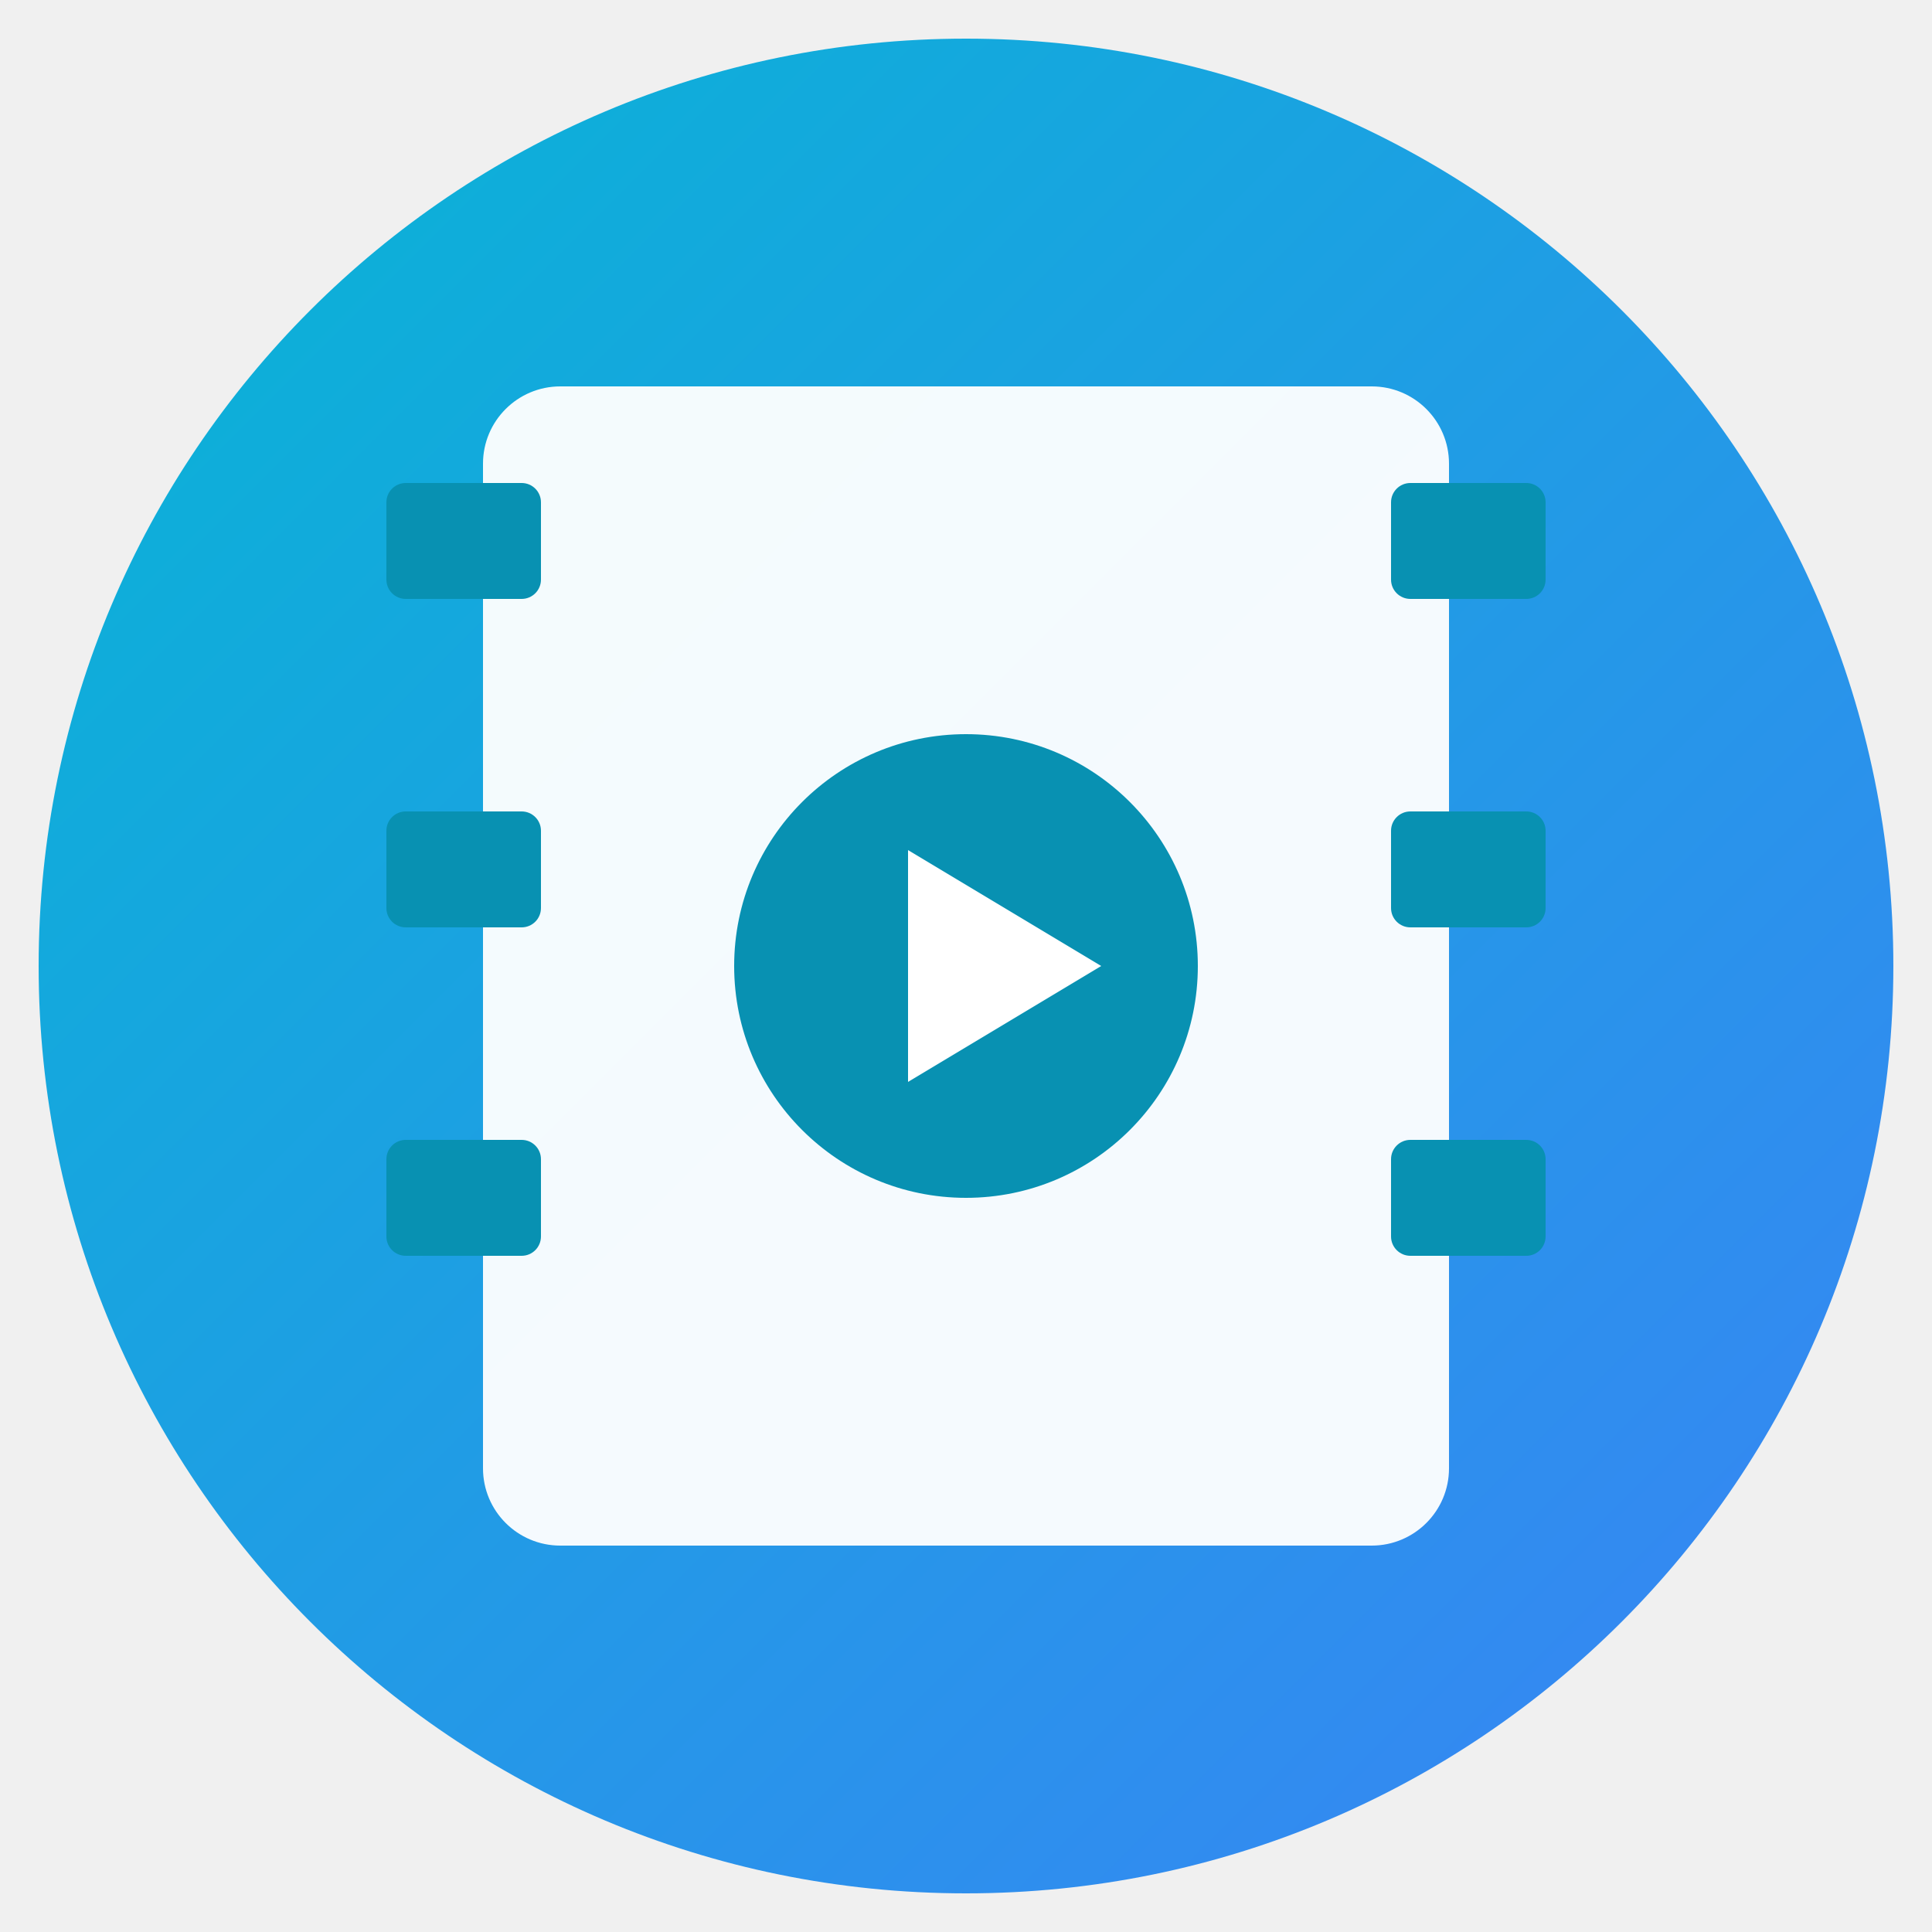
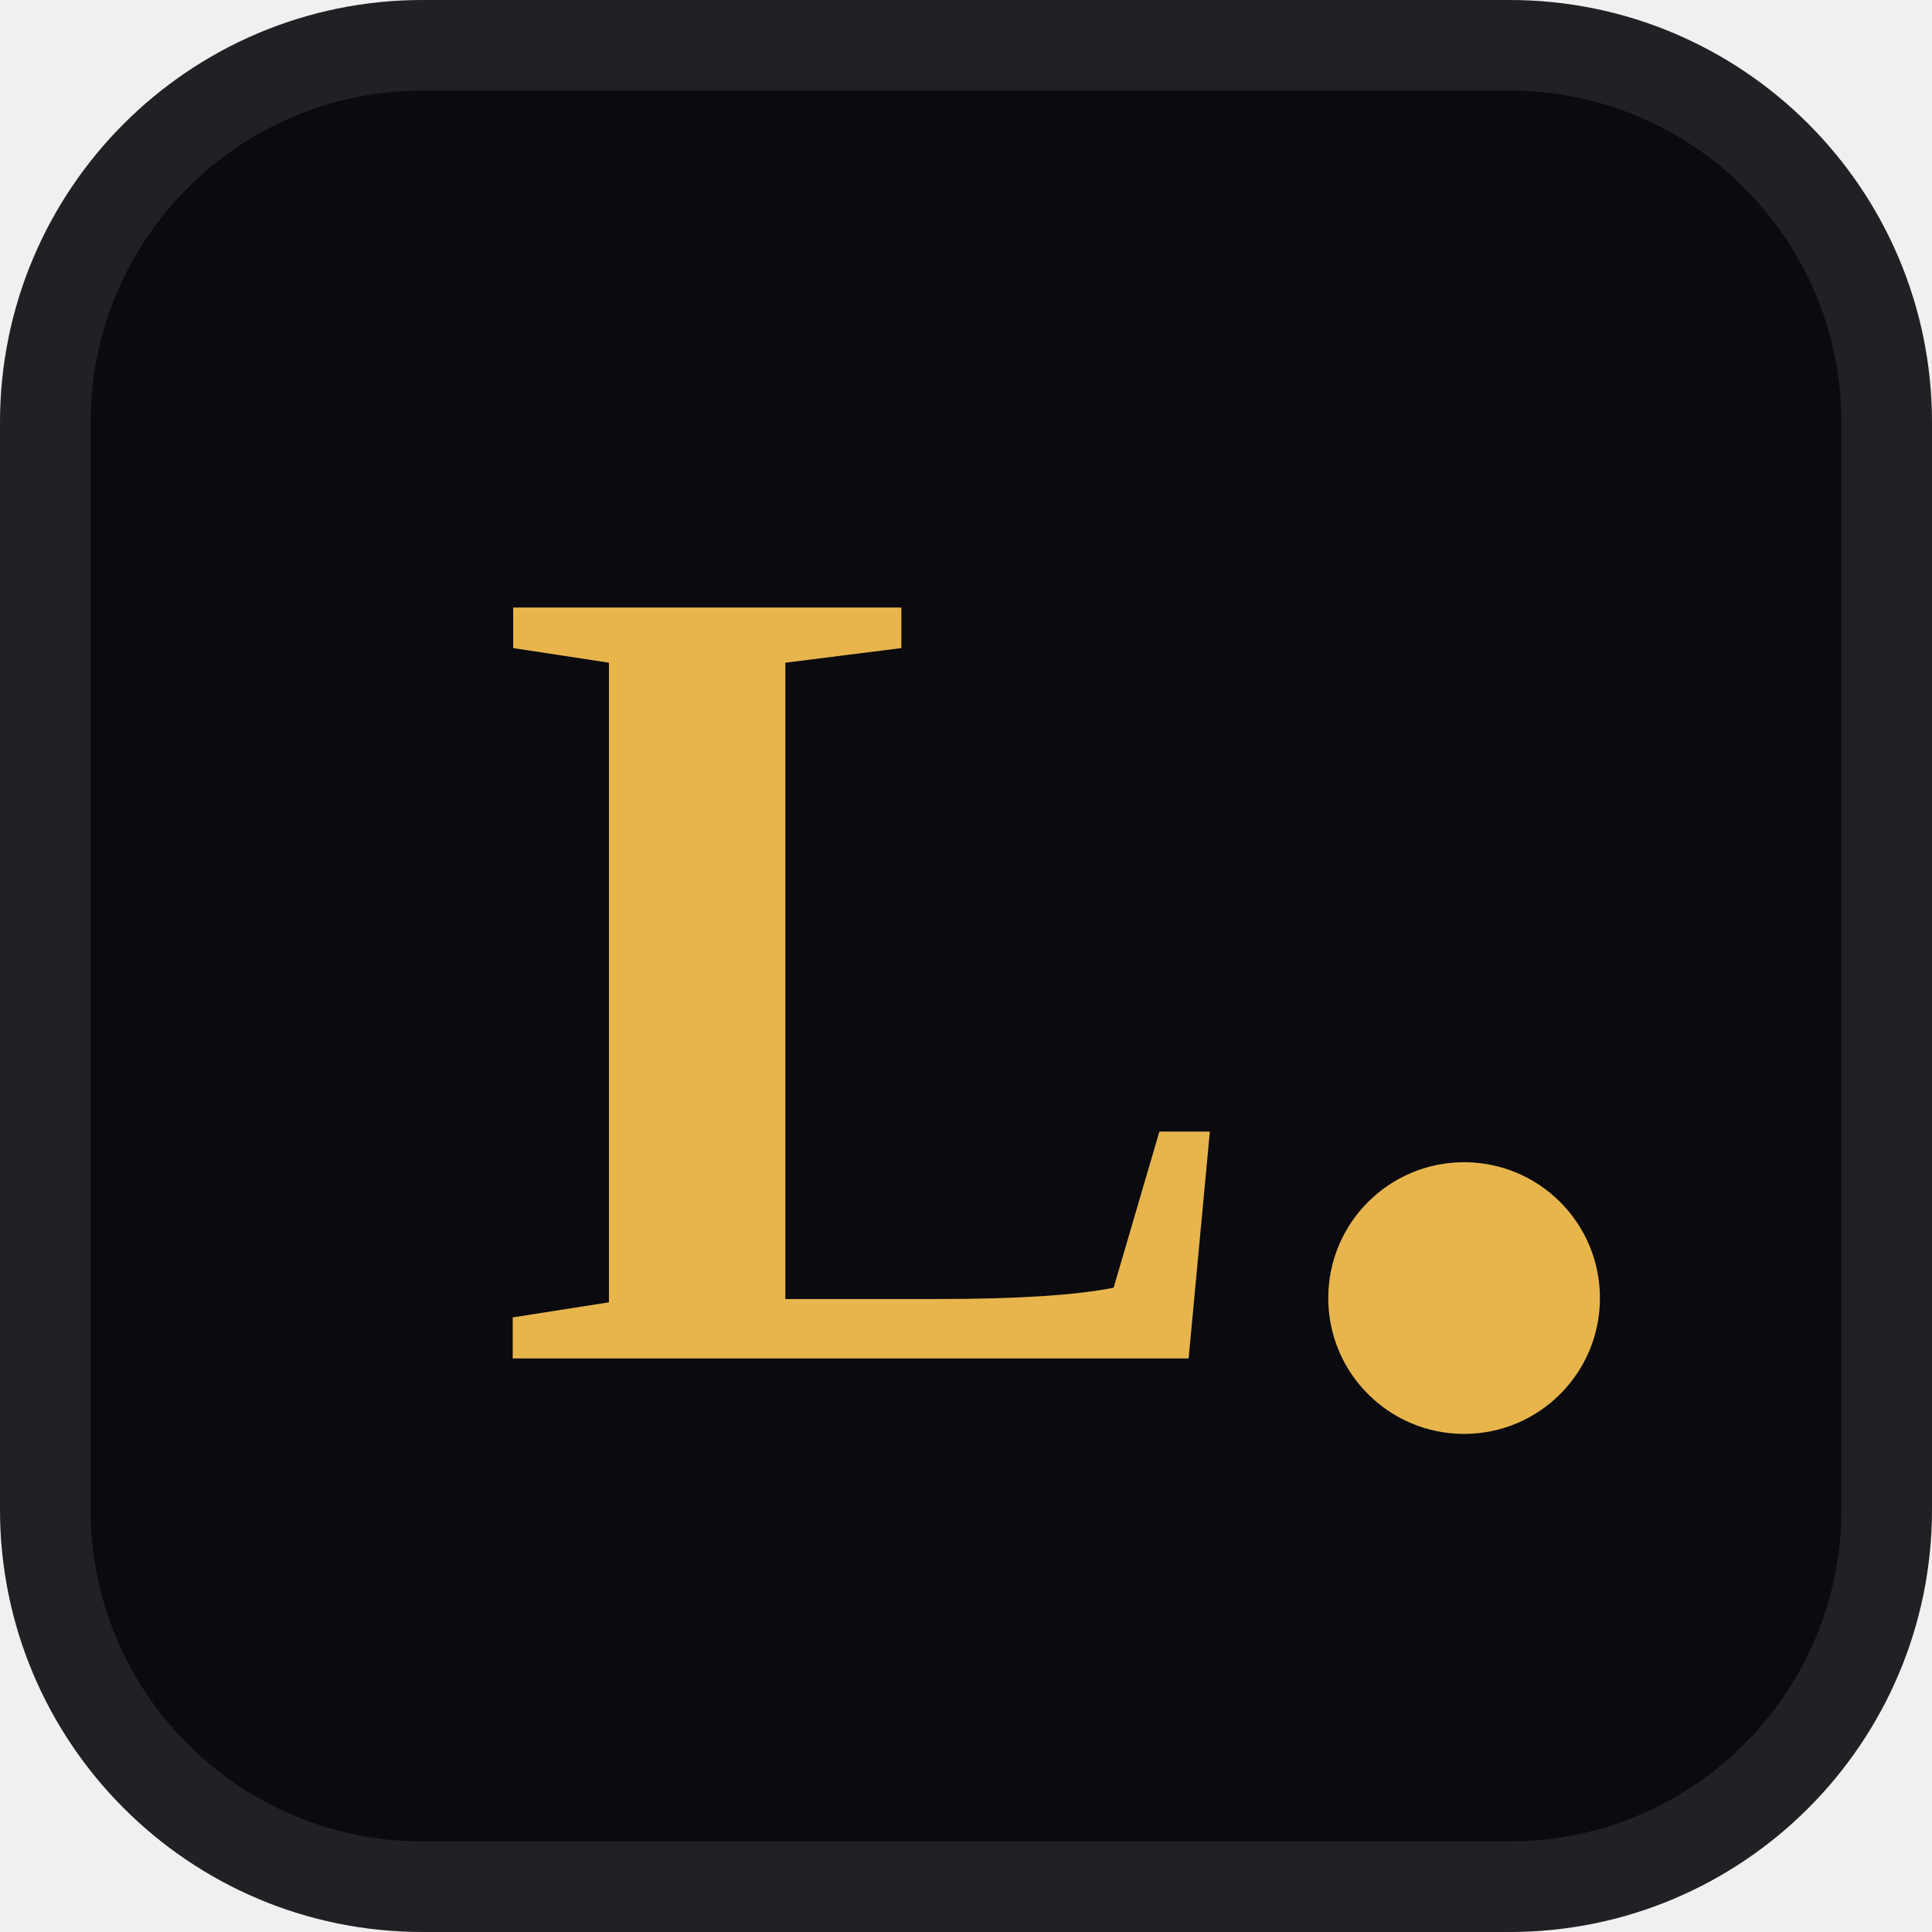
- <svg xmlns="http://www.w3.org/2000/svg" viewBox="0 0 100 100">
-   <defs>
-     <linearGradient id="grad1" x1="0%" y1="0%" x2="100%" y2="100%">
-       <stop offset="0%" style="stop-color:#06b6d4;stop-opacity:1" />
-       <stop offset="100%" style="stop-color:#3b82f6;stop-opacity:1" />
-     </linearGradient>
-   </defs>
-   <circle cx="50" cy="50" r="48" fill="url(#grad1)" />
-   <rect x="25" y="20" width="50" height="60" rx="4" fill="white" opacity="0.95" />
-   <rect x="20" y="25" width="8" height="6" rx="1" fill="#0891b2" />
-   <rect x="20" y="42" width="8" height="6" rx="1" fill="#0891b2" />
-   <rect x="20" y="59" width="8" height="6" rx="1" fill="#0891b2" />
-   <rect x="72" y="25" width="8" height="6" rx="1" fill="#0891b2" />
-   <rect x="72" y="42" width="8" height="6" rx="1" fill="#0891b2" />
-   <rect x="72" y="59" width="8" height="6" rx="1" fill="#0891b2" />
-   <circle cx="50" cy="50" r="12" fill="#0891b2" />
-   <polygon points="47,44 47,56 57,50" fill="white" />
+ <svg xmlns="http://www.w3.org/2000/svg" viewBox="0 0 64 64">
+   <rect width="64" height="64" rx="14" fill="#0A0A0F" />
+   <rect x="1.5" y="1.5" width="61" height="61" rx="12.5" fill="none" stroke="#F5F3EE" stroke-opacity="0.10" stroke-width="3" />
+   <text x="29" y="45" font-family="Georgia, 'Times New Roman', serif" font-weight="700" font-size="38" fill="#E8B54D" text-anchor="middle" letter-spacing="-1">L</text>
+   <circle cx="48.5" cy="43" r="4.5" fill="#E8B54D" />
</svg>
